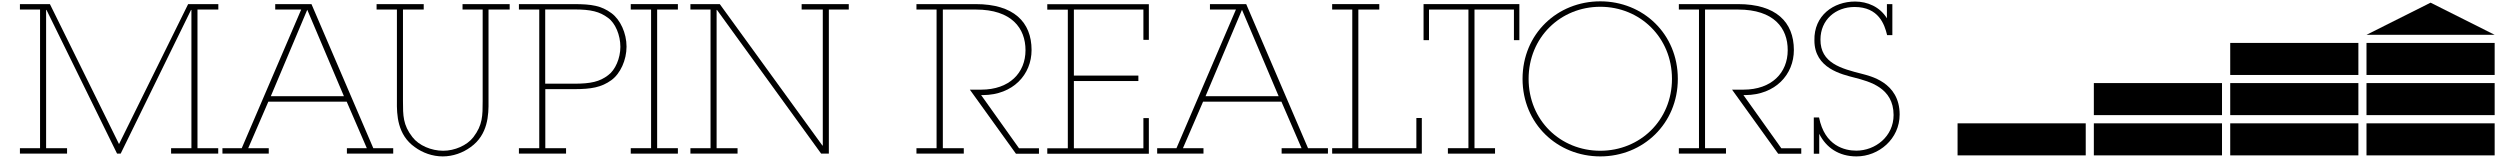
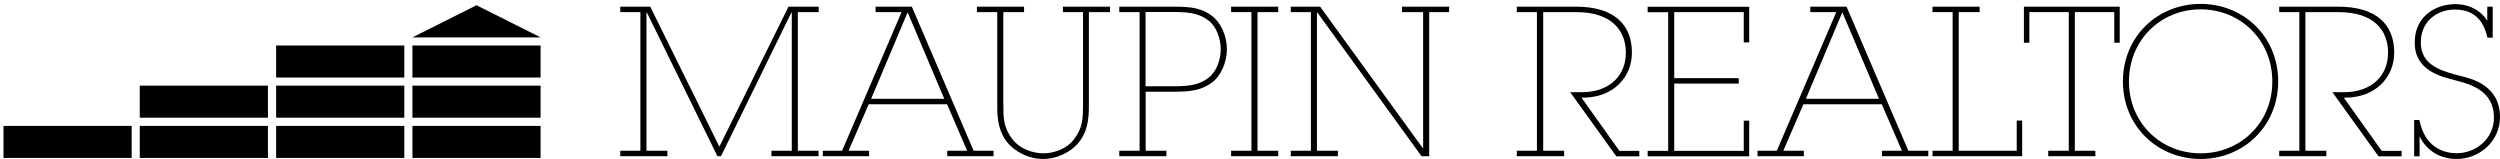
- <svg xmlns="http://www.w3.org/2000/svg" version="1.1" id="Layer_1" x="0px" y="0px" viewBox="-1733.4 23.2 2434.4 154.8" style="enable-background:new -1733.4 23.2 2434.4 154.8;" xml:space="preserve">
+ <svg xmlns="http://www.w3.org/2000/svg" version="1.1" id="Layer_1" x="0px" y="0px" viewBox="1017 173.2 2434.4 154.8" enable-background="new 1017 173.2 2434.4 154.8" xml:space="preserve">
  <g>
-     <rect x="305.5" y="143.3" width="124.8" height="31.2" />
-     <rect x="172.8" y="143.3" width="124.8" height="31.2" />
-     <rect x="305.5" y="104.1" width="124.8" height="31.2" />
-     <rect x="438.3" y="143.3" width="124.8" height="31.2" />
-     <rect x="438.3" y="104.1" width="124.8" height="31.2" />
-     <rect x="438.3" y="65" width="124.8" height="31.2" />
-     <rect x="571" y="143.3" width="124.8" height="31.2" />
-     <rect x="571" y="104.1" width="124.8" height="31.2" />
-     <polygon points="695.8,57.1 571,57.1 633.4,25.8  " />
-     <rect x="571" y="65" width="124.8" height="31.2" />
+     <rect x="1153.1" y="295.8" width="124.8" height="31.2" />
+     <rect x="1020.4" y="295.8" width="124.8" height="31.2" />
+     <rect x="1153.1" y="256.6" width="124.8" height="31.2" />
+     <rect x="1285.9" y="295.8" width="124.8" height="31.2" />
+     <rect x="1285.9" y="256.6" width="124.8" height="31.2" />
+     <rect x="1285.9" y="217.5" width="124.8" height="31.2" />
+     <rect x="1418.6" y="295.8" width="124.8" height="31.2" />
+     <rect x="1418.6" y="256.6" width="124.8" height="31.2" />
+     <polygon points="1543.4,209.6 1418.6,209.6 1481,178.3  " />
+     <rect x="1418.6" y="217.5" width="124.8" height="31.2" />
  </g>
  <g>
-     <path d="M-1541.1,32.5v135h20.2v5.3h-45.9v-5.3h19.8V32.9h-0.4l-68.5,139.9h-3.5l-68.7-139.9h-0.4v134.6h20.4v5.3h-45.9v-5.3h19.6   v-135h-19.6v-5.3h29.2l67.3,136.3l67.3-136.3h29.4v5.3H-1541.1z" />
-     <path d="M-1395.6,167.5h19.4l-19.6-45.3h-76.3l-19.6,45.3h20v5.3h-45.1v-5.3h18.8l57.9-135h-25.3v-5.3h35.3l60.2,140.3h19.4v5.3   h-45.1V167.5z M-1469.7,116.9h71.2l-35.7-84.2L-1469.7,116.9z" />
-     <path d="M-1257.7,32.5v89.1c0.2,13.3-0.4,32.8-17.5,44.9c-7.5,5.5-17.1,9-27.1,9c-10,0-19.6-3.5-27.1-9   c-17.1-12-17.7-31.6-17.5-44.9V32.5h-19.8v-5.3h45.9v5.3h-20.2v89.1c0,14.1,0,23.3,9.2,35.1c6.3,8.2,18.4,13.3,30,13.3   c11,0,23.1-5.1,29.4-13.3c9-11.8,9-21,9-35.1V32.5h-19.6v-5.3h45.9v5.3H-1257.7z" />
-     <path d="M-1174.5,27.2c17.3,0,26.7,1.6,36.5,8.8c8.6,6.3,14.7,19.4,14.7,32.6s-6.1,26.3-14.7,32.6c-9.8,7.1-19.6,8.8-36.5,8.8   h-27.9v57.5h20.2v5.3h-45.9v-5.3h19.8v-135h-19.8v-5.3H-1174.5z M-1202.5,104.7h28.2c16.3,0,24.9-2,33-8.2c7.1-5.1,12-16.7,12-27.7   c0-11.4-4.9-23.1-12-28.2c-8.2-6.1-16.5-8.2-33-8.2h-28.2V104.7z" />
-     <path d="M-1093.5,32.5v135h20.2v5.3h-45.9v-5.3h19.8v-135h-19.8v-5.3h45.9v5.3H-1093.5z" />
-     <path d="M-932.6,164.9h0.4V32.5h-20.6v-5.3h45.9v5.3h-19.4v140.3h-7.5l-101.4-139.9h-0.4v134.6h20.4v5.3h-45.9v-5.3h19.6v-135   h-19.6v-5.3h28.6L-932.6,164.9z" />
-     <path d="M-783.2,27.2c36.7,0,54.3,17.3,54.3,44.7c0,23.9-18,43.7-47.3,43.9h-1.8l36.9,51.8h19.4v5.3h-22.4l-44.9-62.4h11   c27.7,0,43.2-16.5,43.2-38.4c0-21.4-13.5-39.6-48.3-39.6h-32.2v135h20.4v5.3H-841v-5.3h19.6v-135H-841v-5.3H-783.2z" />
-     <path d="M-620,138.2h5.3v34.7h-98.9v-5.3h20v-135h-20v-5.3h98.9v34.7h-5.3V32.5h-67.7v64.3h62.8v5.3h-62.8v65.5h67.7V138.2z" />
-     <path d="M-485.4,167.5h19.4l-19.6-45.3h-76.3l-19.6,45.3h20v5.3h-45.1v-5.3h18.8l57.9-135h-25.3v-5.3h35.3l60.2,140.3h19.4v5.3   h-45.1V167.5z M-559.5,116.9h71.2L-524,32.7L-559.5,116.9z" />
-     <path d="M-436.2,172.8v-5.3h19.6v-135h-19.6v-5.3h45.9v5.3h-20.4v135h56.5v-29.4h5.3v34.7H-436.2z" />
-     <path d="M-253.9,27.2v35.1h-5.3V32.5h-38.4v135h20v5.3h-45.9v-5.3h20v-135h-38.4v29.8h-5.3V27.2H-253.9z" />
-     <path d="M-175.1,24.5c41.6,0,75.5,31.6,75.5,75.5c0,43.7-33.9,75.5-75.5,75.5c-41.8,0-75.7-31.8-75.7-75.5   C-250.8,56.1-216.9,24.5-175.1,24.5z M-175.1,170c38.6,0,69.8-29.6,69.8-70s-31.2-70.2-69.8-70.2c-38.8,0-69.8,29.8-69.8,70.2   S-213.9,170-175.1,170z" />
-     <path d="M-40.9,27.2c36.7,0,54.3,17.3,54.3,44.7c0,23.9-18,43.7-47.3,43.9h-1.8l36.9,51.8h19.4v5.3H-1.9l-44.9-62.4h11   c27.7,0,43.2-16.5,43.2-38.4C7.5,50.6-6,32.5-40.9,32.5h-32.2v135h20.4v5.3h-45.9v-5.3H-79v-135h-19.6v-5.3H-40.9z" />
-     <path d="M37.9,137.5c5.5,27.9,25.1,32.4,36.3,32.4c18.4,0,36.3-13.7,36.3-34.7c0-26.7-23.7-32.6-37.7-36.3   c-12.6-3.3-39.4-9-39.4-36.3c-0.6-24.3,18.6-37.9,39.6-37.9c12,0,24.1,5.1,31,16.3V27.2h5.3v30.2h-5.1C101.7,47,96,30,72.5,30   C54,30,39.3,42.5,39.3,61.7C39.1,84.7,59.7,90,79.7,95.1c7.1,2,36.7,7.8,36.7,39.6c0,23.9-20.4,40.8-42,40.8   c-17.3,0-29.6-8.6-36.3-22v19.4h-5.3v-35.3H37.9z" />
+     <path d="M1793.9,185v135h20.2v5.3h-45.9V320h19.8V185.4h-0.4l-68.5,139.9h-3.5l-68.7-139.9h-0.4V320h20.4v5.3H1621V320h19.6V185   H1621v-5.3h29.2l67.3,136.3l67.3-136.3h29.4v5.3C1814.2,185,1793.9,185,1793.9,185z" />
+     <path d="M1939.4,320h19.4l-19.6-45.3h-76.3l-19.6,45.3h20v5.3h-45.1V320h18.8l57.9-135h-25.3v-5.3h35.3l60.2,140.3h19.4v5.3h-45.1   L1939.4,320L1939.4,320z M1865.3,269.4h71.2l-35.7-84.2L1865.3,269.4z" />
+     <path d="M2077.3,185v89.1c0.2,13.3-0.4,32.8-17.5,44.9c-7.5,5.5-17.1,9-27.1,9s-19.6-3.5-27.1-9c-17.1-12-17.7-31.6-17.5-44.9V185   h-19.8v-5.3h45.9v5.3H1994v89.1c0,14.1,0,23.3,9.2,35.1c6.3,8.2,18.4,13.3,30,13.3c11,0,23.1-5.1,29.4-13.3c9-11.8,9-21,9-35.1V185   H2052v-5.3h45.9v5.3H2077.3z" />
+     <path d="M2160.5,179.7c17.3,0,26.7,1.6,36.5,8.8c8.6,6.3,14.7,19.4,14.7,32.6c0,13.2-6.1,26.3-14.7,32.6   c-9.8,7.1-19.6,8.8-36.5,8.8h-27.9V320h20.2v5.3h-45.9V320h19.8V185h-19.8v-5.3H2160.5z M2132.5,257.2h28.2c16.3,0,24.9-2,33-8.2   c7.1-5.1,12-16.7,12-27.7c0-11.4-4.9-23.1-12-28.2c-8.2-6.1-16.5-8.2-33-8.2h-28.2V257.2z" />
+     <path d="M2241.5,185v135h20.2v5.3h-45.9V320h19.8V185h-19.8v-5.3h45.9v5.3H2241.5z" />
+     <path d="M2402.4,317.4h0.4V185h-20.6v-5.3h45.9v5.3h-19.4v140.3h-7.5l-101.4-139.9h-0.4V320h20.4v5.3h-45.9V320h19.6V185h-19.6   v-5.3h28.6L2402.4,317.4z" />
+     <path d="M2551.8,179.7c36.7,0,54.3,17.3,54.3,44.7c0,23.9-18,43.7-47.3,43.9h-1.8l36.9,51.8h19.4v5.3h-22.4L2546,263h11   c27.7,0,43.2-16.5,43.2-38.4c0-21.4-13.5-39.6-48.3-39.6h-32.2v135h20.4v5.3H2494V320h19.6V185H2494v-5.3H2551.8z" />
+     <path d="M2715,290.7h5.3v34.7h-98.9v-5.3h20v-135h-20v-5.3h98.9v34.7h-5.3V185h-67.7v64.3h62.8v5.3h-62.8v65.5h67.7V290.7z" />
+     <path d="M2849.6,320h19.4l-19.6-45.3h-76.3l-19.6,45.3h20v5.3h-45.1V320h18.8l57.9-135h-25.3v-5.3h35.3l60.2,140.3h19.4v5.3h-45.1   L2849.6,320L2849.6,320z M2775.5,269.4h71.2l-35.7-84.2L2775.5,269.4z" />
+     <path d="M2898.8,325.3V320h19.6V185h-19.6v-5.3h45.9v5.3h-20.4v135h56.5v-29.4h5.3v34.7H2898.8z" />
+     <path d="M3081.1,179.7v35.1h-5.3V185h-38.4v135h20v5.3h-45.9V320h20V185h-38.4v29.8h-5.3v-35.1H3081.1z" />
+     <path d="M3159.9,177c41.6,0,75.5,31.6,75.5,75.5c0,43.7-33.9,75.5-75.5,75.5c-41.8,0-75.7-31.8-75.7-75.5   C3084.2,208.6,3118.1,177,3159.9,177z M3159.9,322.5c38.6,0,69.8-29.6,69.8-70s-31.2-70.2-69.8-70.2c-38.8,0-69.8,29.8-69.8,70.2   S3121.1,322.5,3159.9,322.5z" />
+     <path d="M3294.1,179.7c36.7,0,54.3,17.3,54.3,44.7c0,23.9-18,43.7-47.3,43.9h-1.8l36.9,51.8h19.4v5.3h-22.5l-44.9-62.4h11   c27.7,0,43.2-16.5,43.2-38.4c0.1-21.5-13.4-39.6-48.3-39.6h-32.2v135h20.4v5.3h-45.9V320h19.6V185h-19.6v-5.3H3294.1z" />
+     <path d="M3372.9,290c5.5,27.9,25.1,32.4,36.3,32.4c18.4,0,36.3-13.7,36.3-34.7c0-26.7-23.7-32.6-37.7-36.3   c-12.6-3.3-39.4-9-39.4-36.3c-0.6-24.3,18.6-37.9,39.6-37.9c12,0,24.1,5.1,31,16.3v-13.8h5.3v30.2h-5.1   c-2.5-10.4-8.2-27.4-31.7-27.4c-18.5,0-33.2,12.5-33.2,31.7c-0.2,23,20.4,28.3,40.4,33.4c7.1,2,36.7,7.8,36.7,39.6   c0,23.9-20.4,40.8-42,40.8c-17.3,0-29.6-8.6-36.3-22v19.4h-5.3v-35.3L3372.9,290L3372.9,290z" />
  </g>
</svg>
